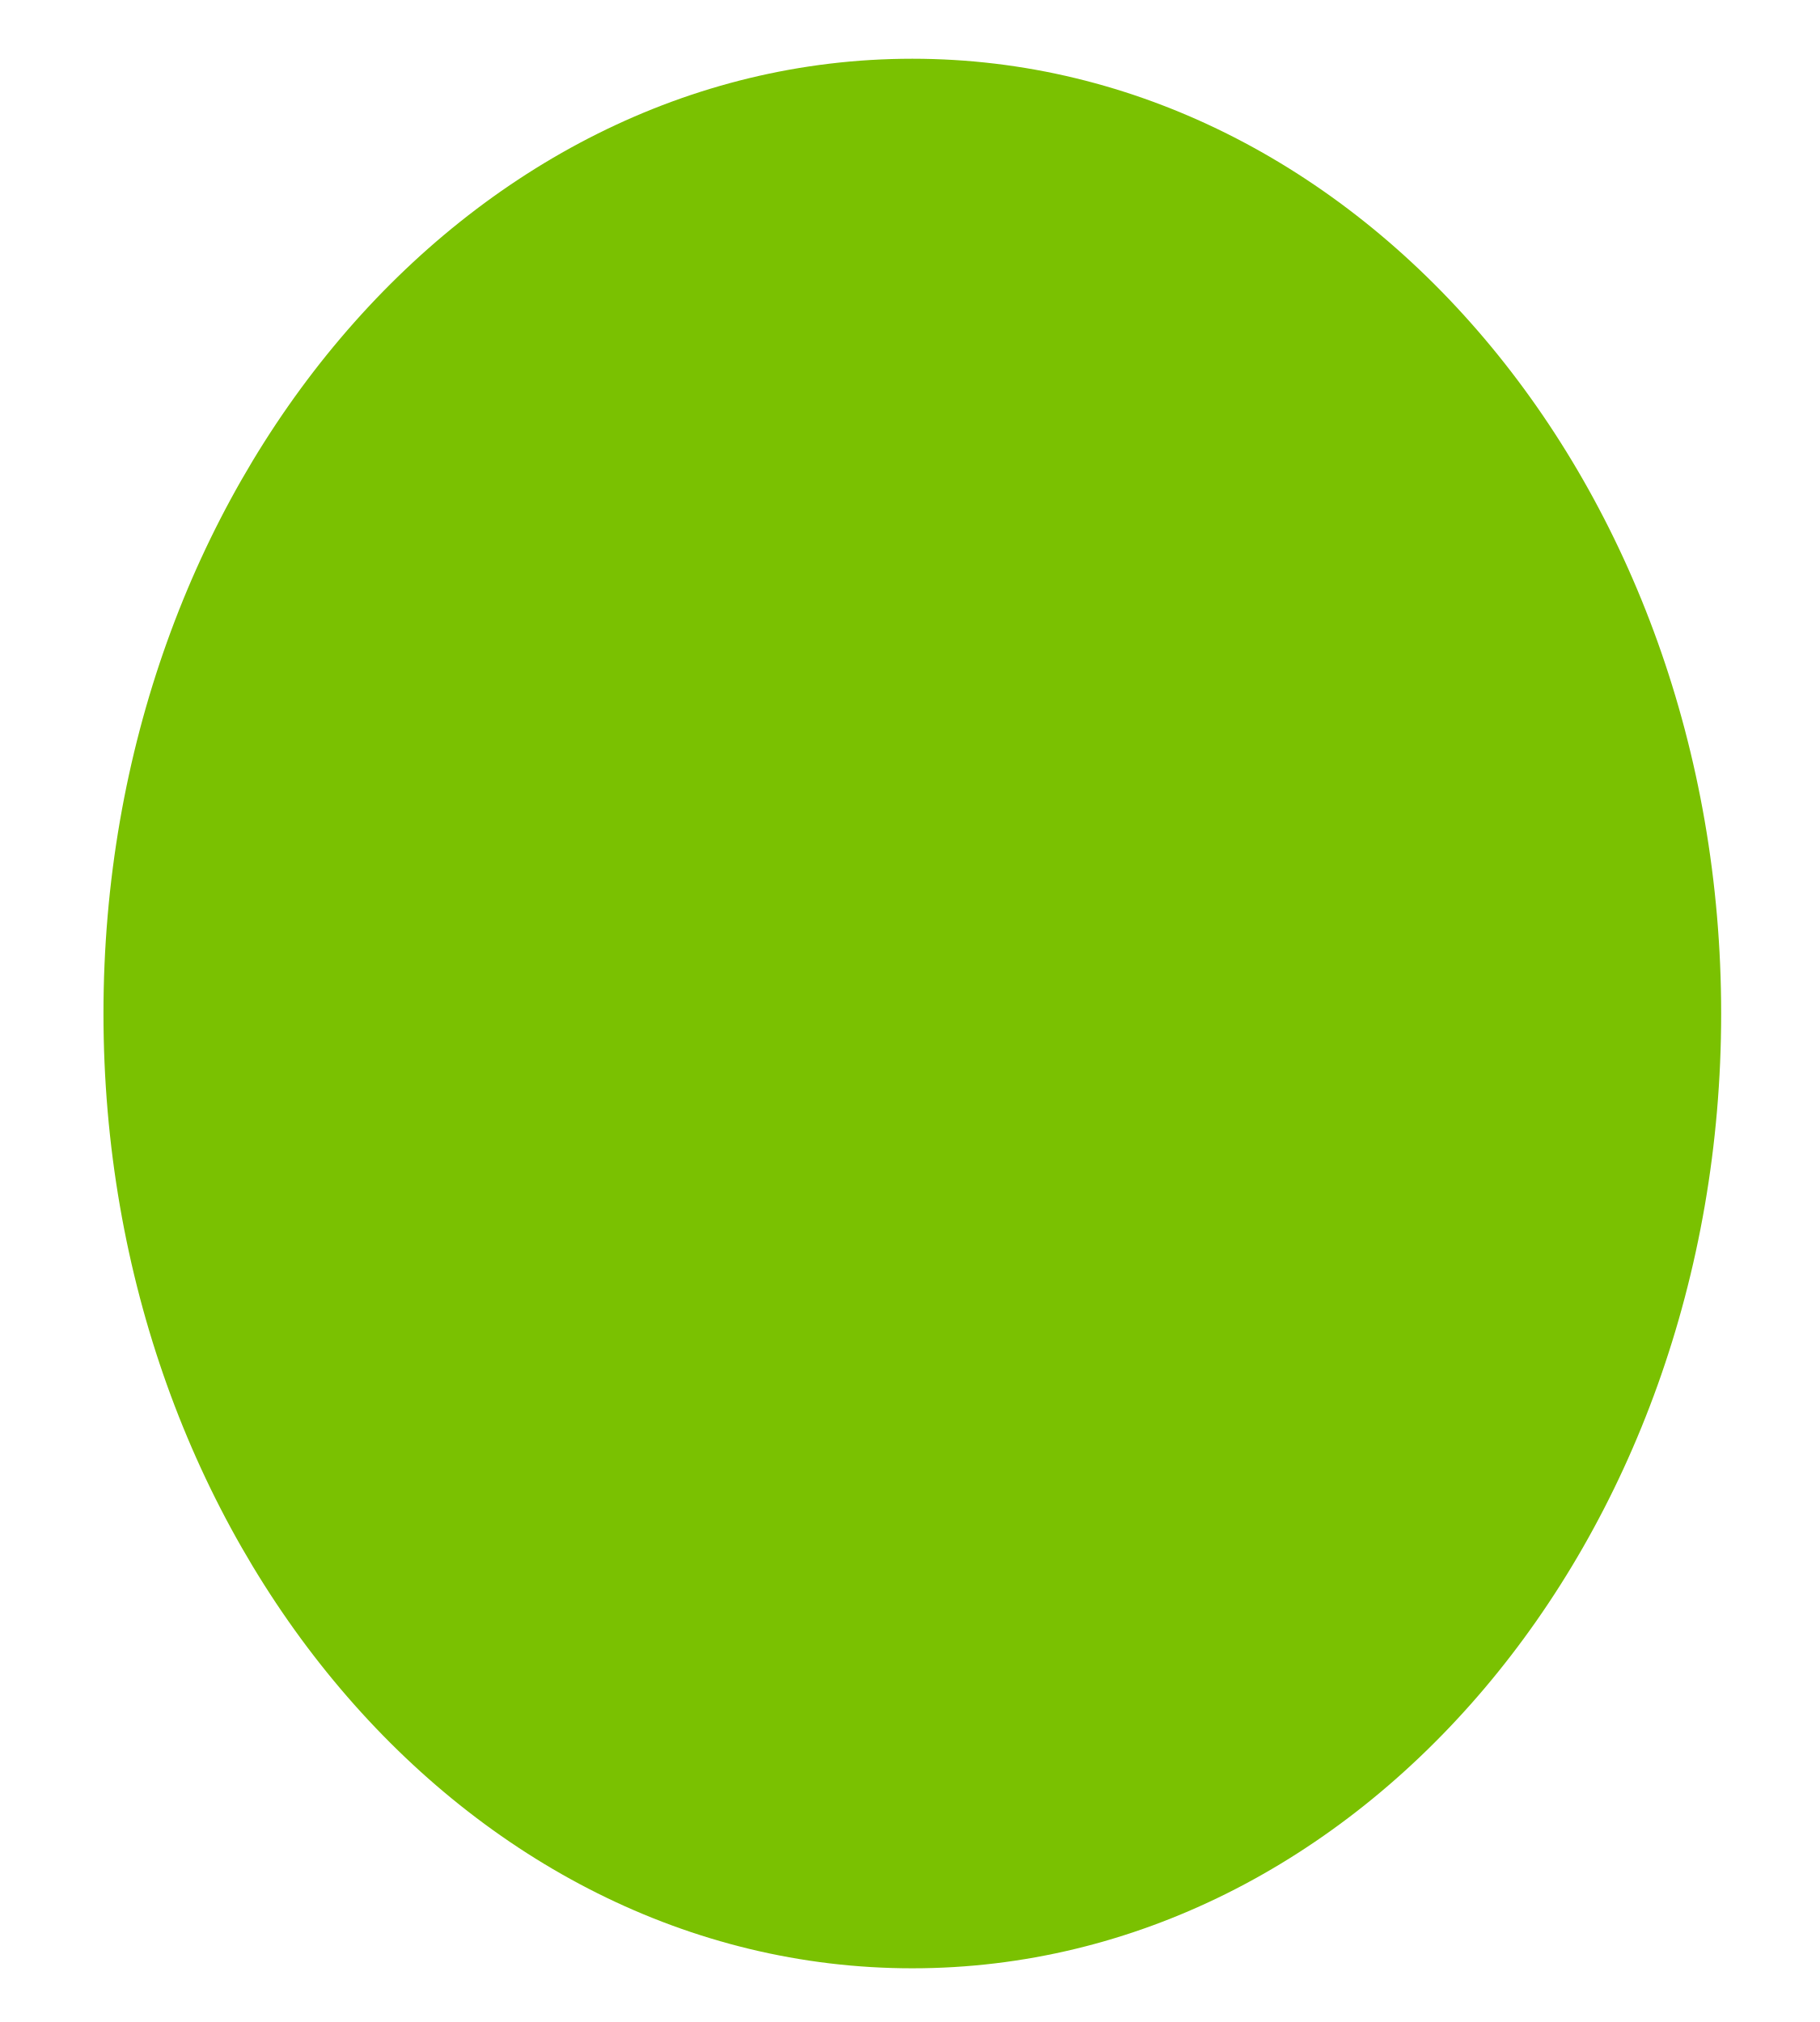
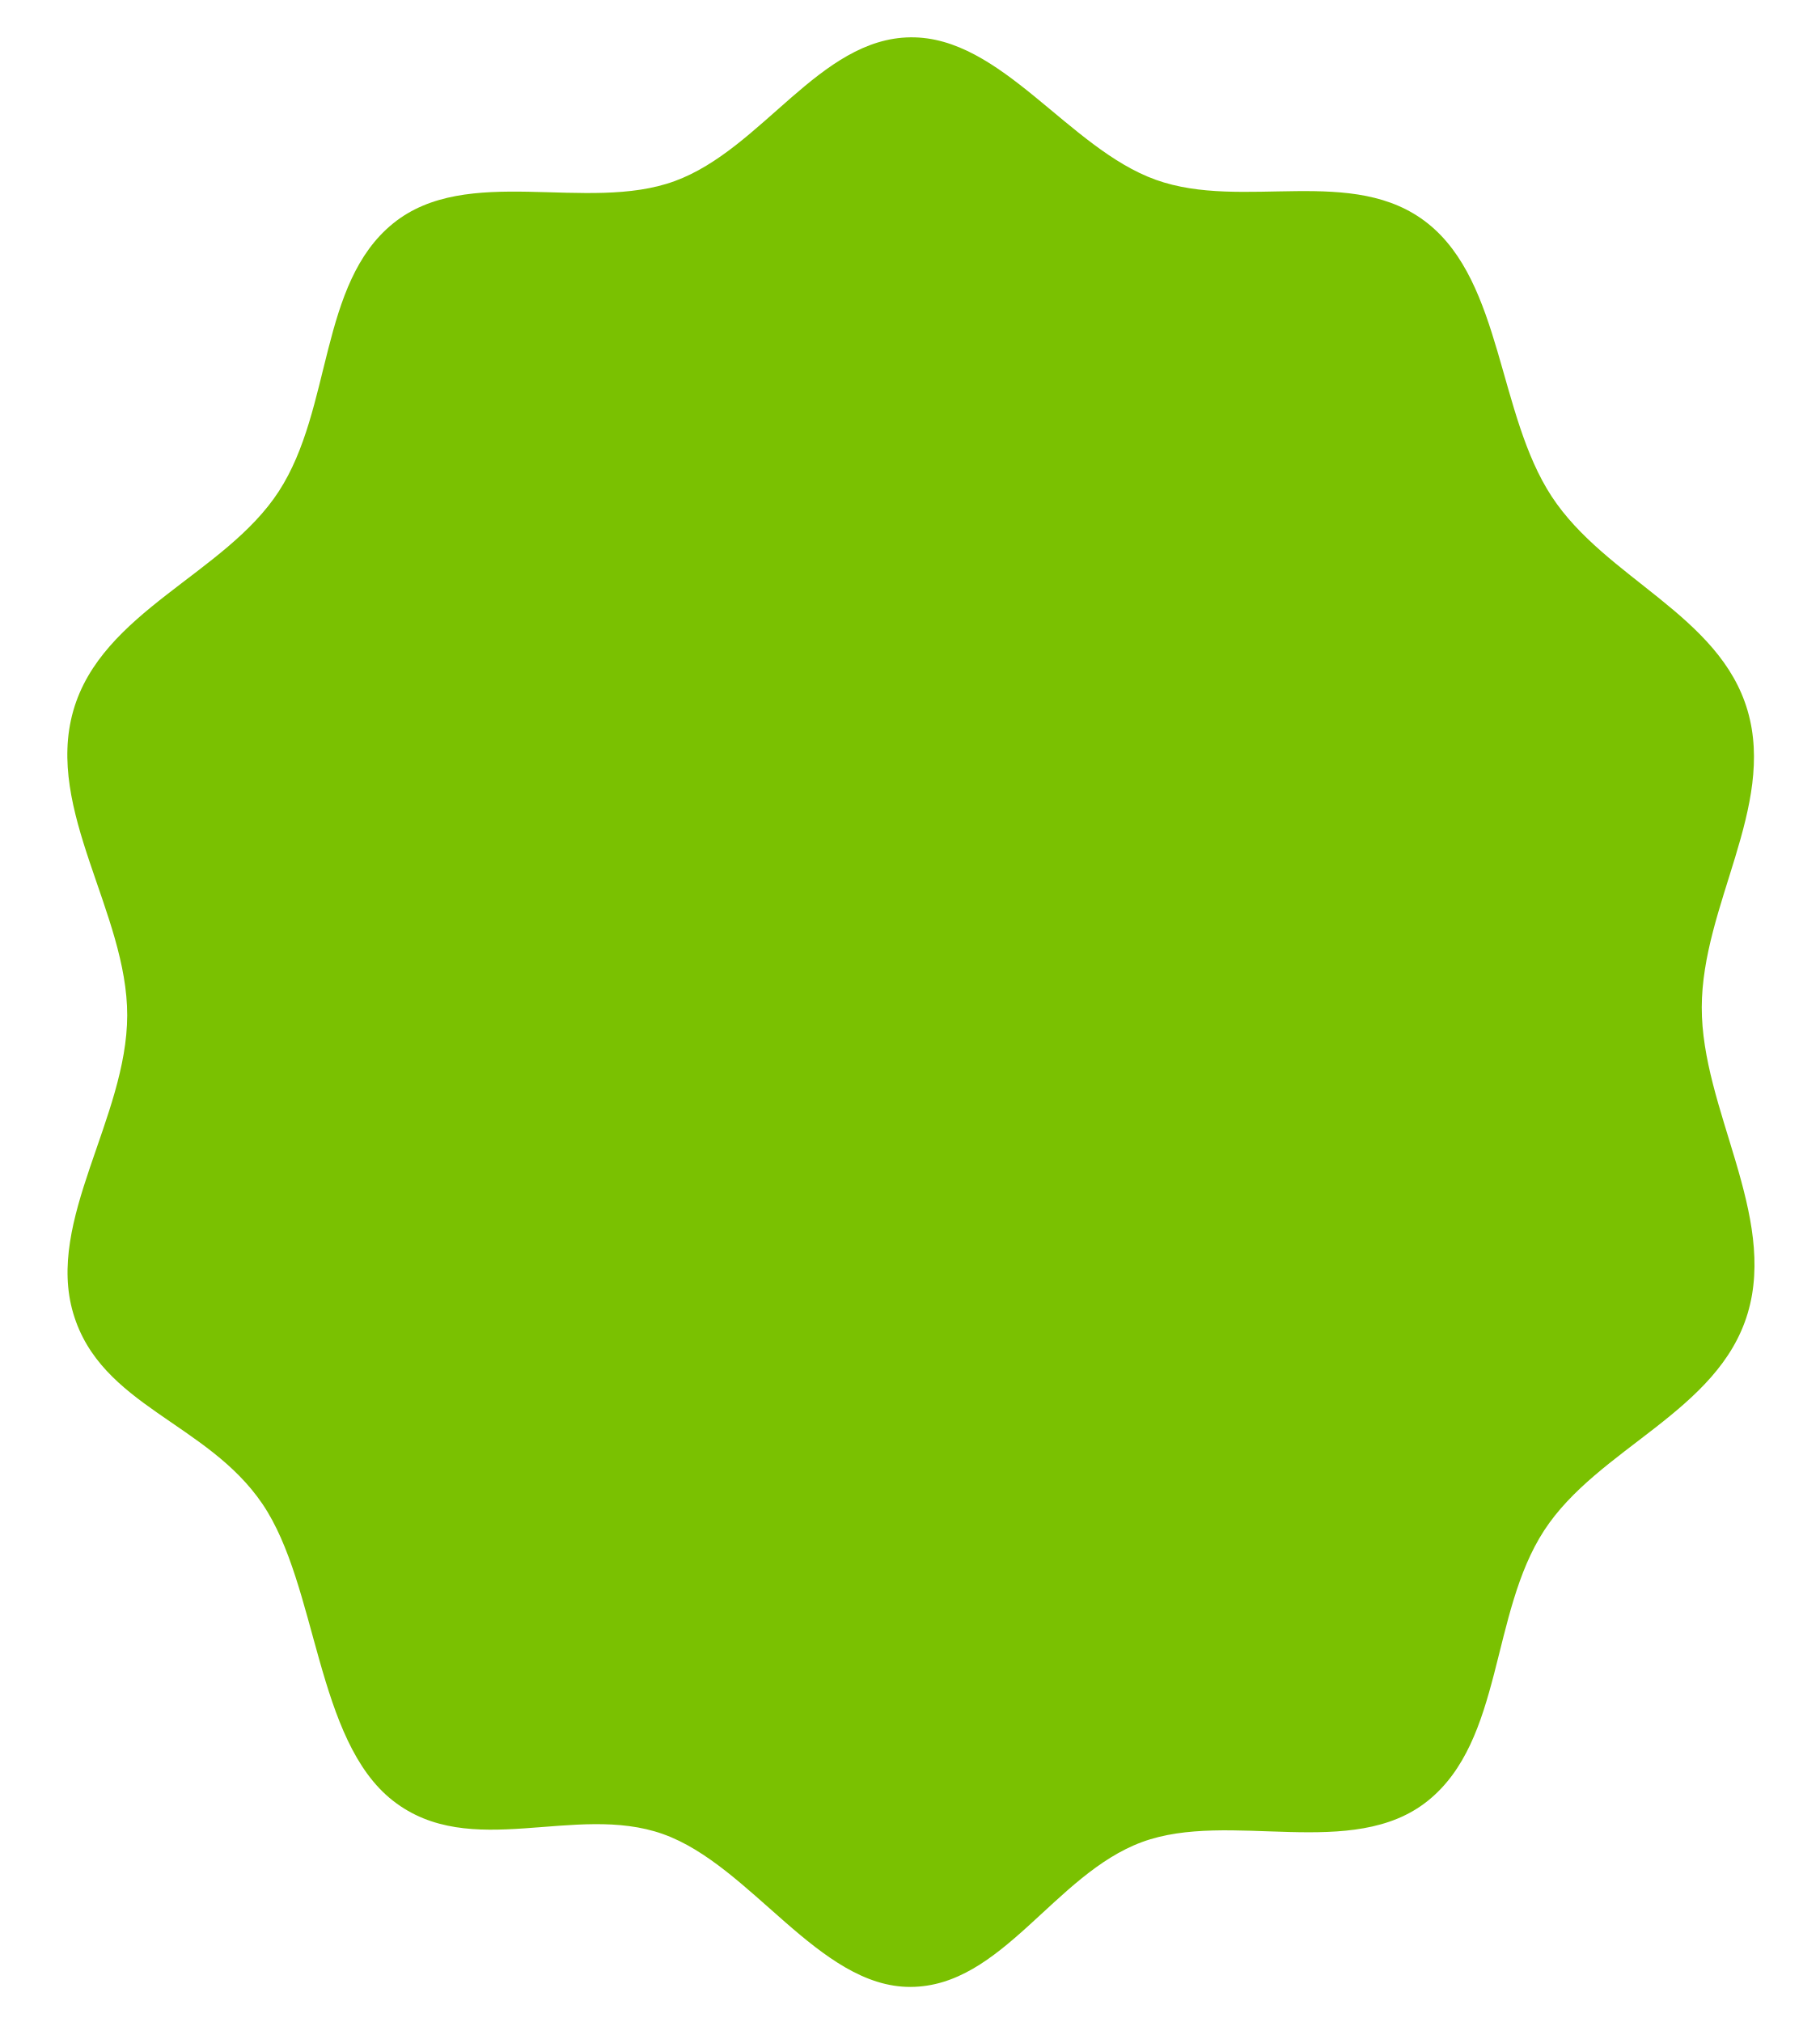
<svg xmlns="http://www.w3.org/2000/svg" width="180mm" height="200mm" viewBox="0 0 180 200" version="1.1" id="svg8">
  <defs id="defs2" />
-   <ellipse ry="94.439" rx="79.996" cy="100.249" cx="90.229" id="path2424" style="fill:#7ac100;fill-opacity:0.996;fill-rule:evenodd;stroke-width:3.92" />
+   <path d="m 90.045,3.692 c 9.003,-0.102 15.608,10.983 24.263,14.091 8.655,3.108 19.546,-1.558 26.912,4.324 7.366,5.882 6.906,18.867 12.249,27.009 5.343,8.142 16.621,11.694 19.378,21.201 2.757,9.507 -4.517,19.242 -4.541,29.314 -0.024,10.072 7.457,20.521 4.541,30.276 -2.916,9.755 -14.806,13.291 -20.134,21.482 -5.327,8.191 -4.043,20.736 -11.494,26.728 -7.451,5.992 -19.613,0.885 -28.279,4.087 -8.666,3.202 -13.839,14.299 -22.895,14.327 -9.056,0.028 -15.775,-12.036 -24.488,-15.125 -8.713,-3.089 -19.015,2.702 -26.687,-3.289 C 31.2,172.124 31.44,156.866 25.966,148.772 20.492,140.679 9.971,139.103 7.244,129.905 4.517,120.707 12.562,110.562 12.581,100.437 12.6,90.312 4.444,80.17 7.244,70.315 10.044,60.46 22.266,56.796 27.58,48.592 32.894,40.387 31.537,28.058 38.871,22.106 46.206,16.154 58.062,21.085 66.723,17.915 75.384,14.744 81.042,3.793 90.045,3.692 Z" style="fill:#7ac100;fill-opacity:0.996;fill-rule:evenodd;stroke-width:3.174" id="path2445" />
</svg>
